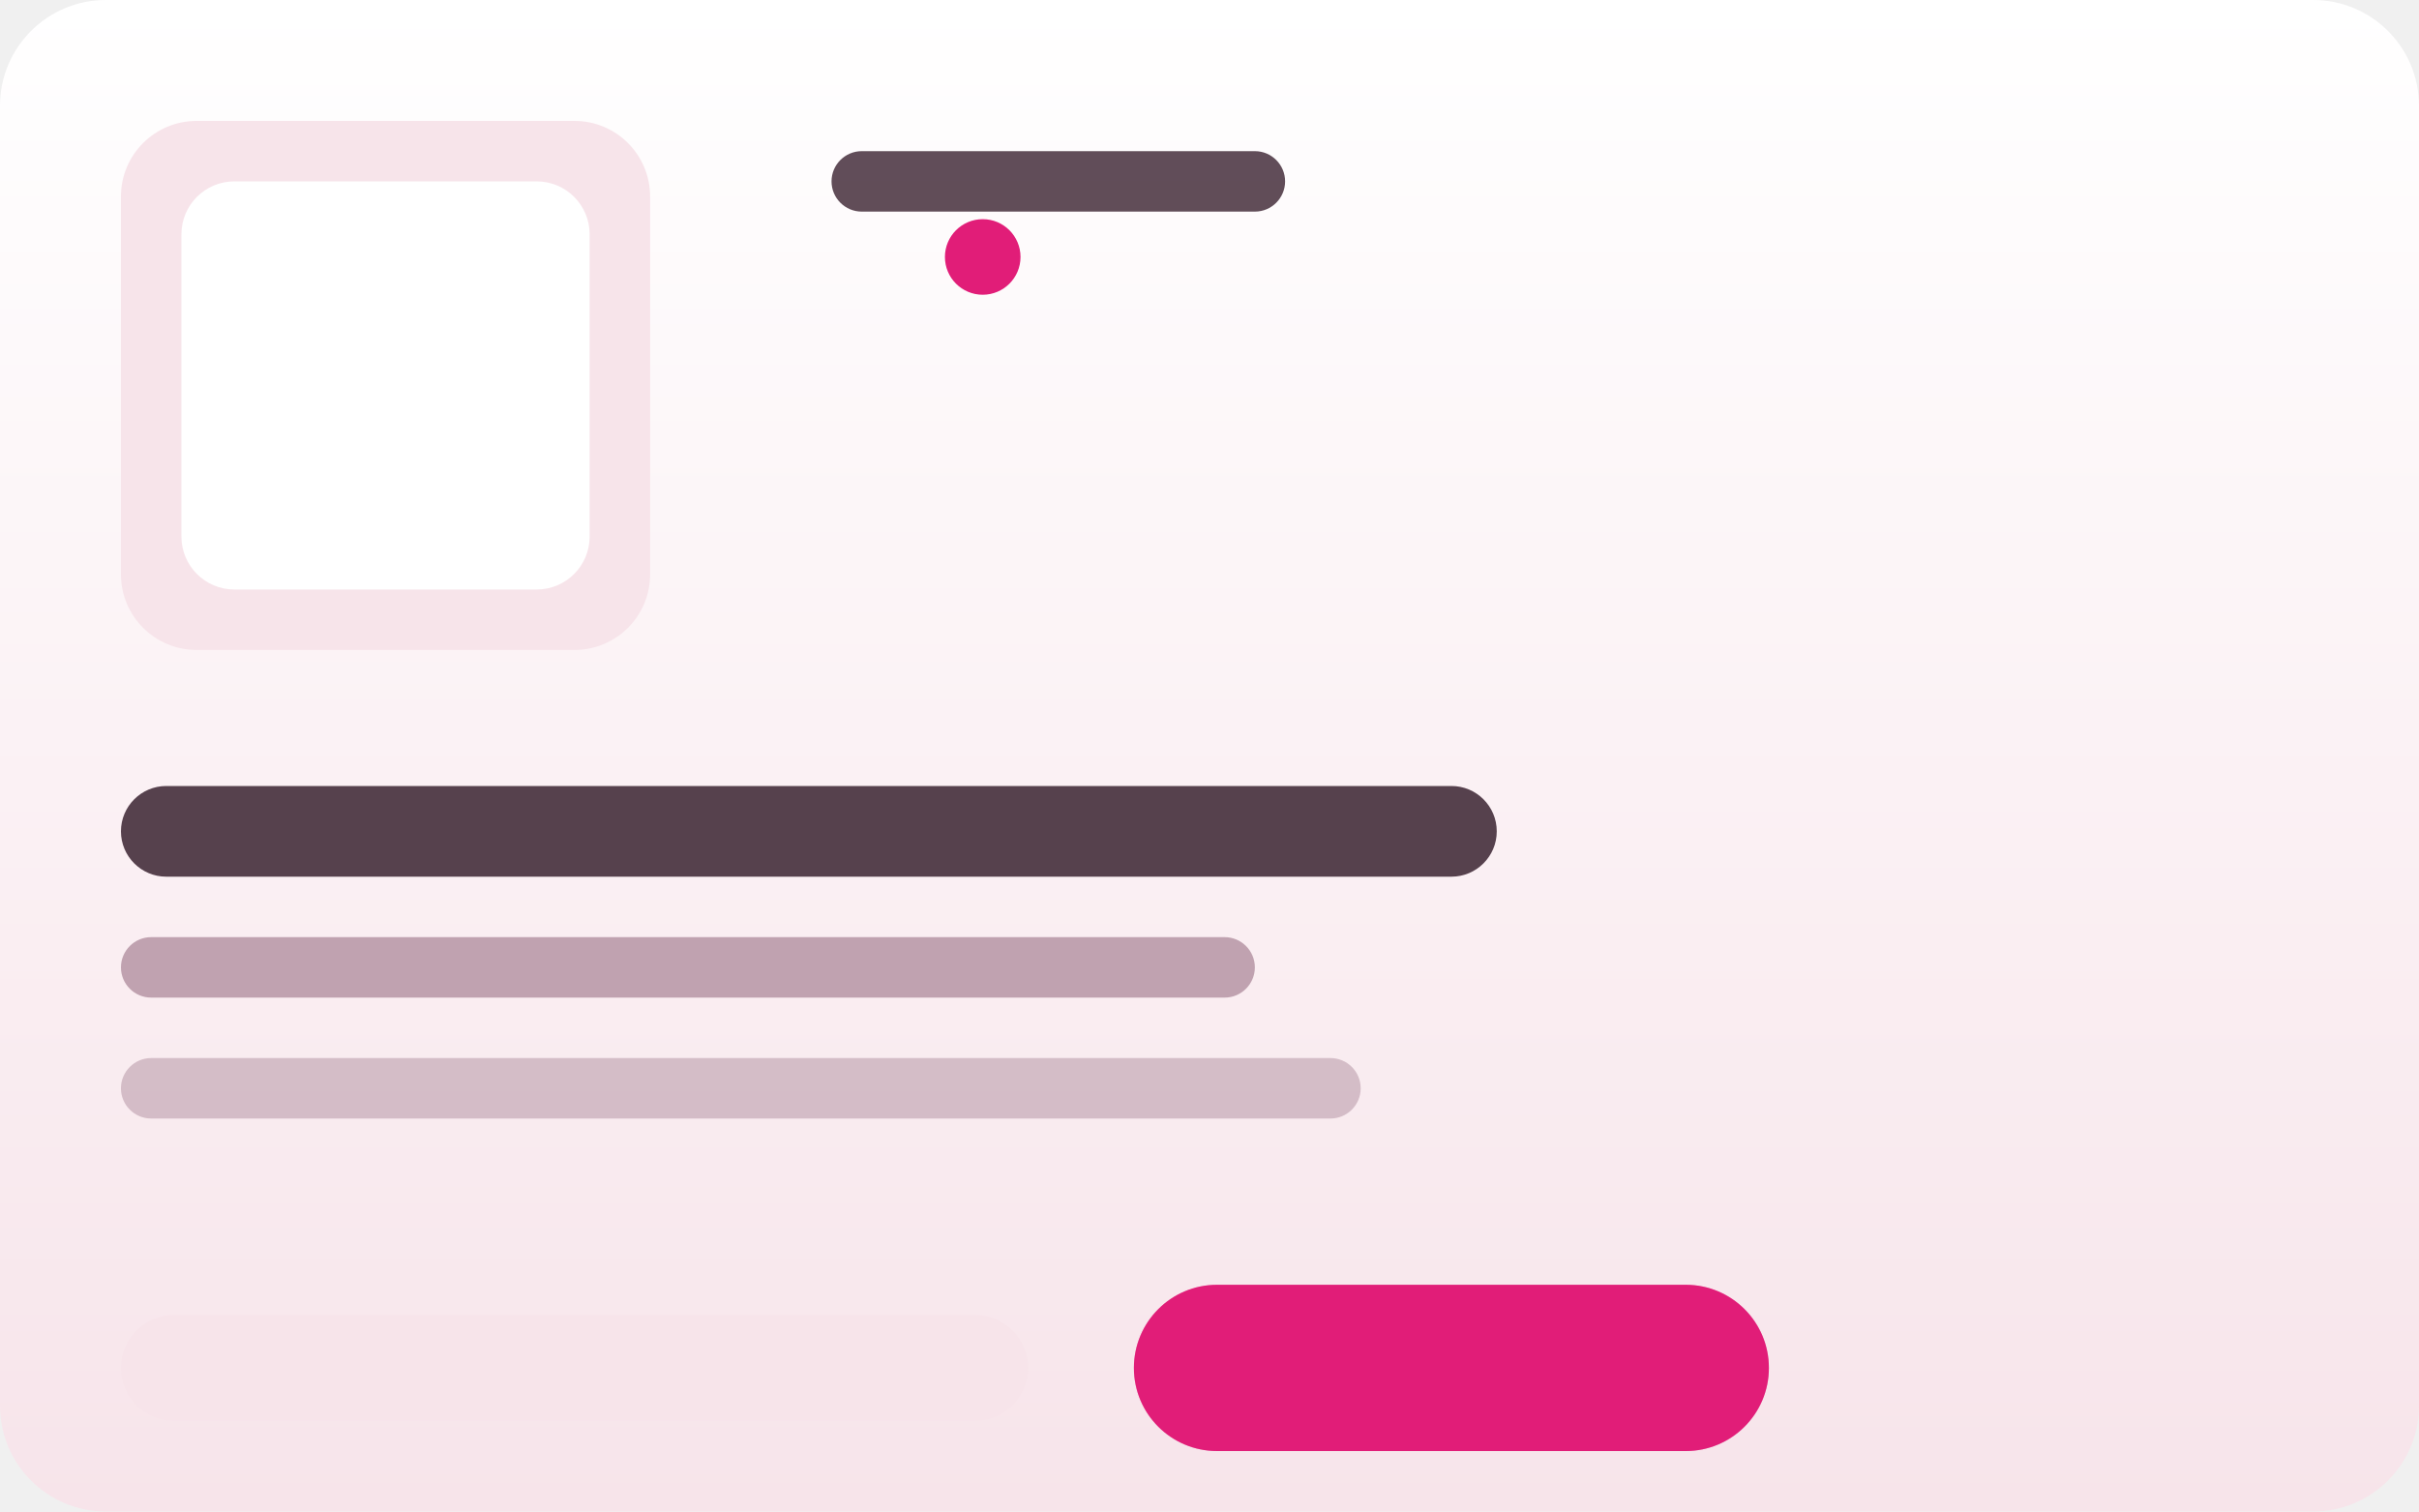
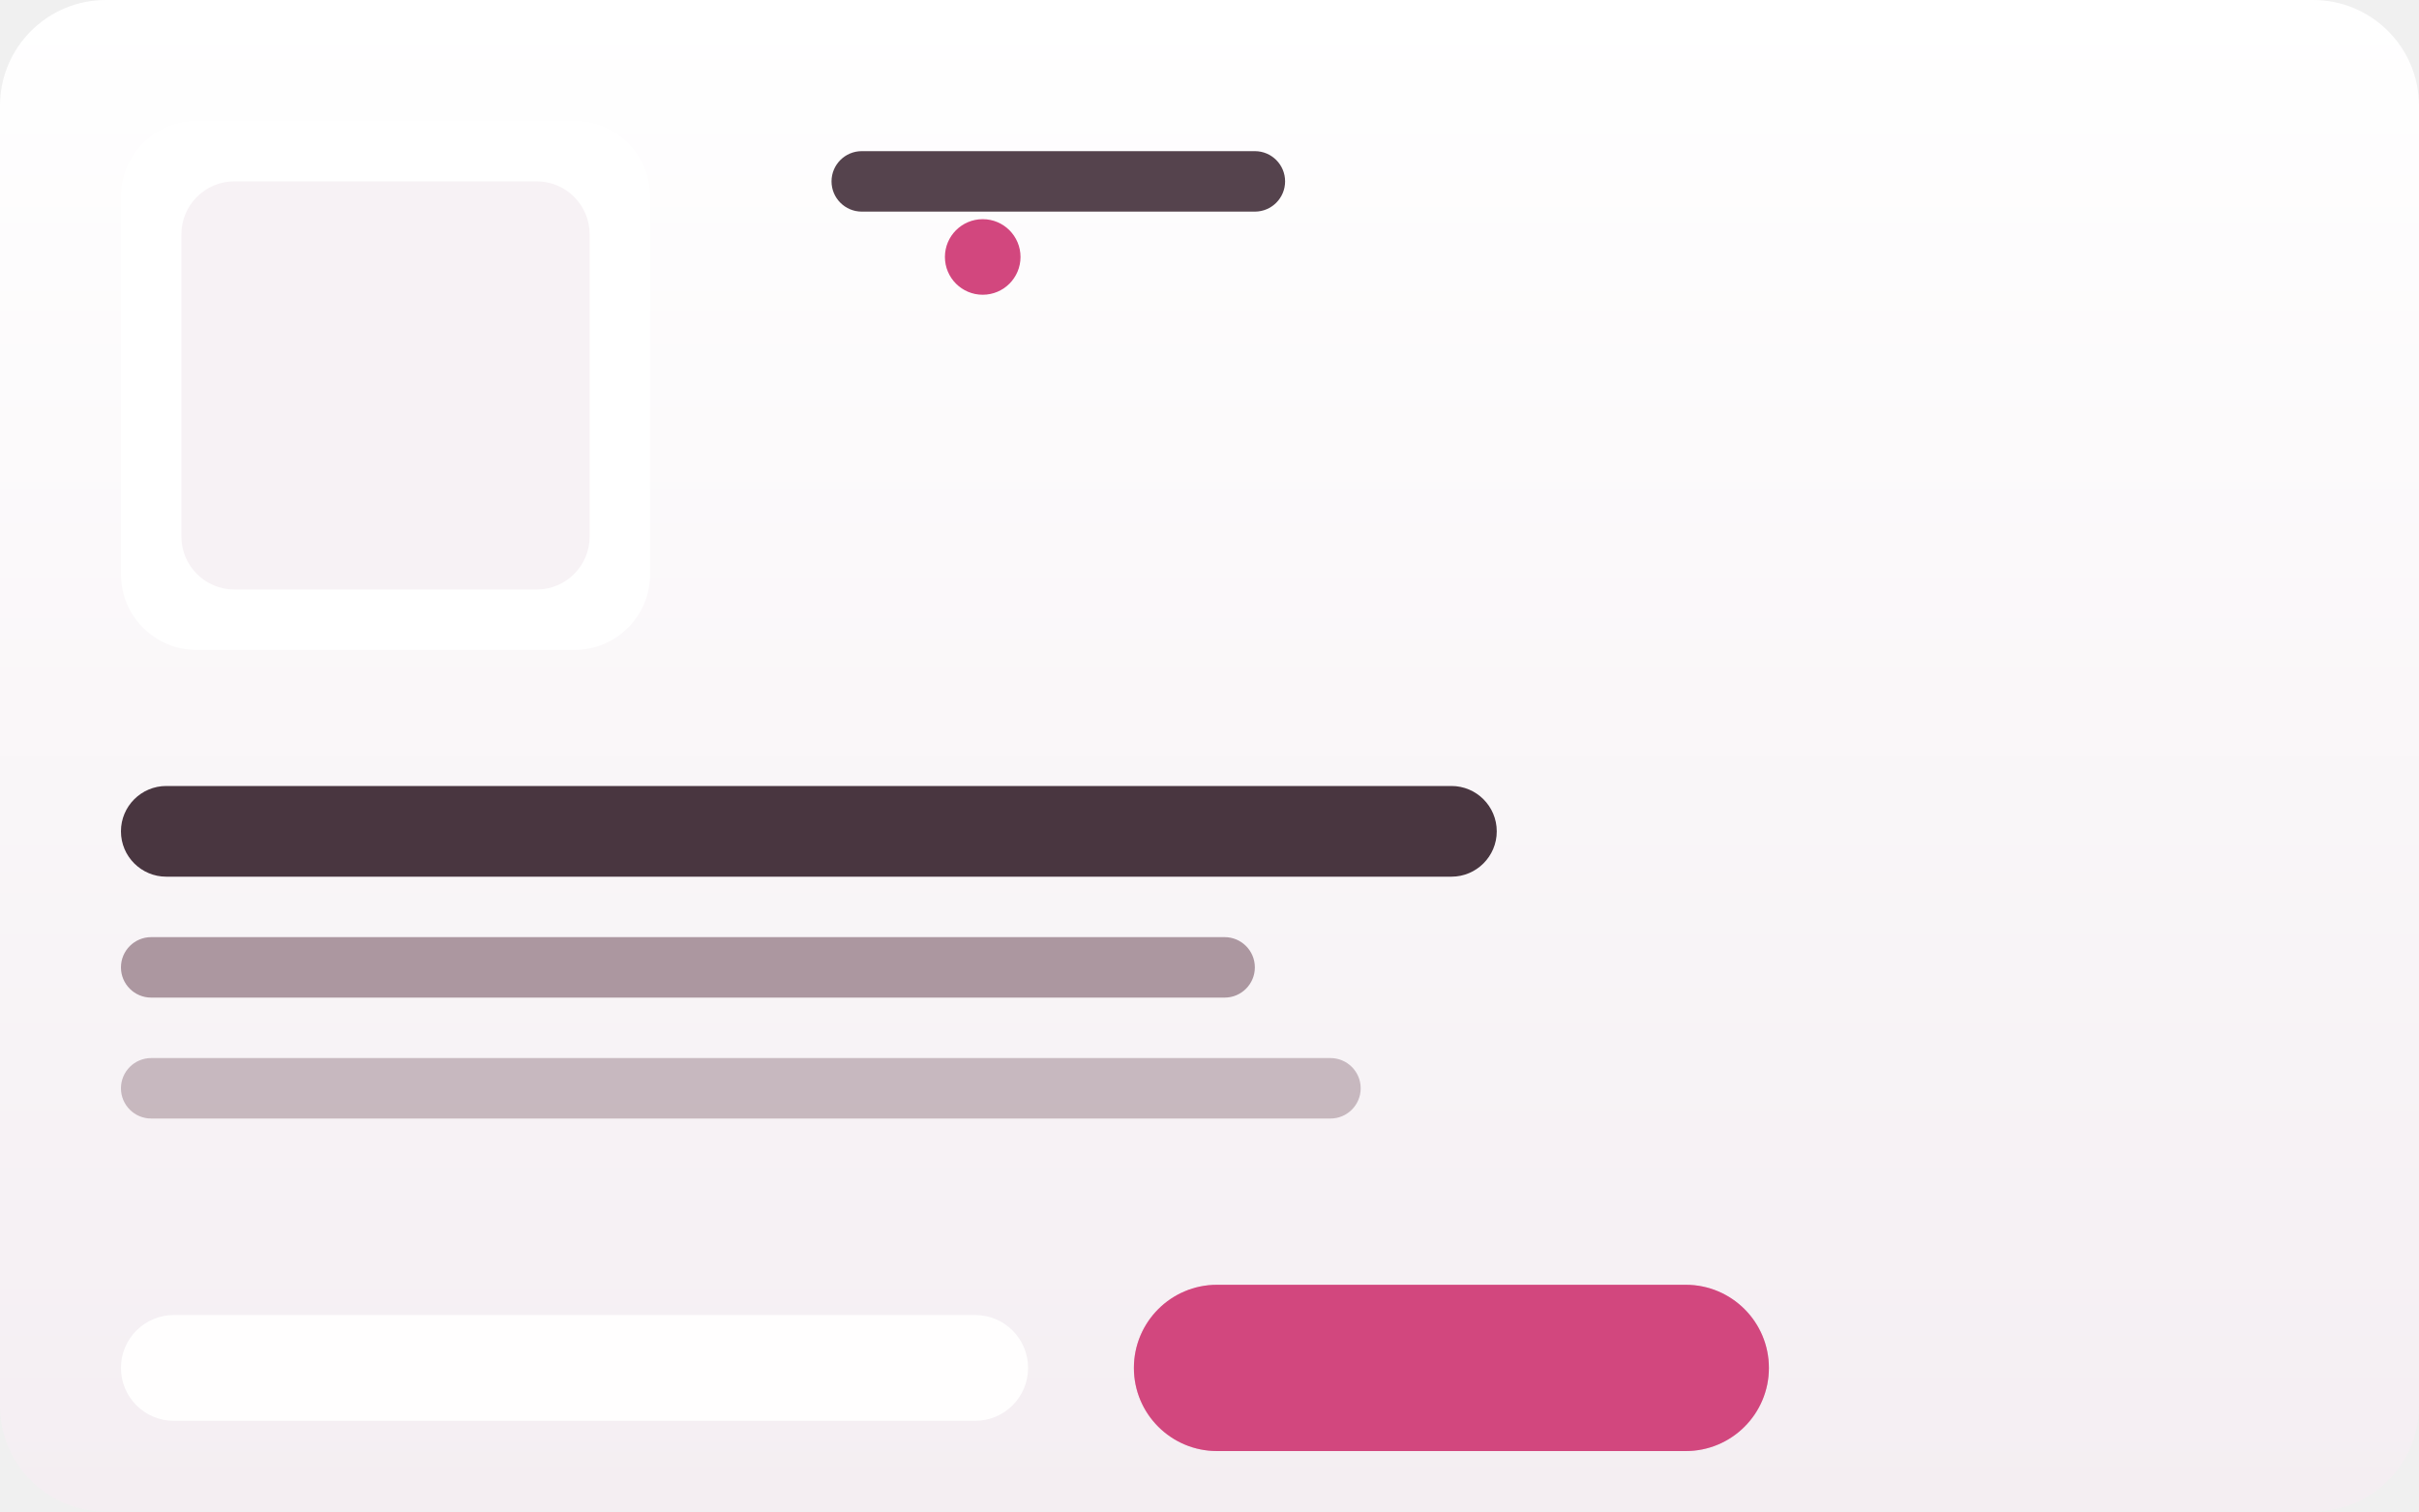
<svg xmlns="http://www.w3.org/2000/svg" width="320" height="200" viewBox="0 0 320 200">
  <defs>
    <linearGradient id="grose" x2="0" y2="1">
      <stop offset="0" stop-color="#ffffff" />
-       <stop offset="1" stop-color="#f7e4ea" />
+       <stop offset="1" stop-color="#f4eef2" />
    </linearGradient>
  </defs>
  <rect width="320" height="200" rx="14" fill="url(#grose)" />
-   <rect x="16" y="16" width="70" height="70" rx="10" fill="#f7e4ea" />
-   <rect x="24" y="24" width="54" height="54" rx="7" fill="#ffffff" />
-   <circle cx="130" cy="34" r="5" fill="#e11d78" />
-   <rect x="110" y="20" width="60" height="8" rx="4" fill="#3a2230" opacity="0.8" />
-   <rect x="16" y="104" width="182" height="12" rx="6" fill="#3a2230" opacity="0.85" />
-   <rect x="16" y="124" width="150" height="8" rx="4" fill="#90647a" opacity="0.55" />
-   <rect x="16" y="140" width="164" height="8" rx="4" fill="#90647a" opacity="0.35" />
-   <rect x="16" y="174" width="120" height="14" rx="7" fill="#f7e4ea" />
-   <rect x="150" y="170" width="84" height="22" rx="11" fill="#e11d78" />
-   <rect x="150" y="170" width="84" height="22" rx="11" fill="#e11d78" opacity="0.35" />
+   <rect x="16" y="16" width="70" height="70" rx="10" fill="rgba(255,255,255,0.95)" />
+   <rect x="24" y="24" width="54" height="54" rx="7" fill="#f7f2f5" />
+   <circle cx="130" cy="34" r="5" fill="#d2477e" />
+   <rect x="110" y="20" width="60" height="8" rx="4" fill="#2a1420" opacity="0.8" />
+   <rect x="16" y="104" width="182" height="12" rx="6" fill="#2a1420" opacity="0.85" />
+   <rect x="16" y="124" width="150" height="8" rx="4" fill="#6d4a5a" opacity="0.55" />
+   <rect x="16" y="140" width="164" height="8" rx="4" fill="#6d4a5a" opacity="0.35" />
+   <rect x="16" y="174" width="120" height="14" rx="7" fill="rgba(255,255,255,0.95)" />
+   <rect x="150" y="170" width="84" height="22" rx="11" fill="#d2477e" />
+   <rect x="150" y="170" width="84" height="22" rx="11" fill="#d2477e" opacity="0.35" />
</svg>
